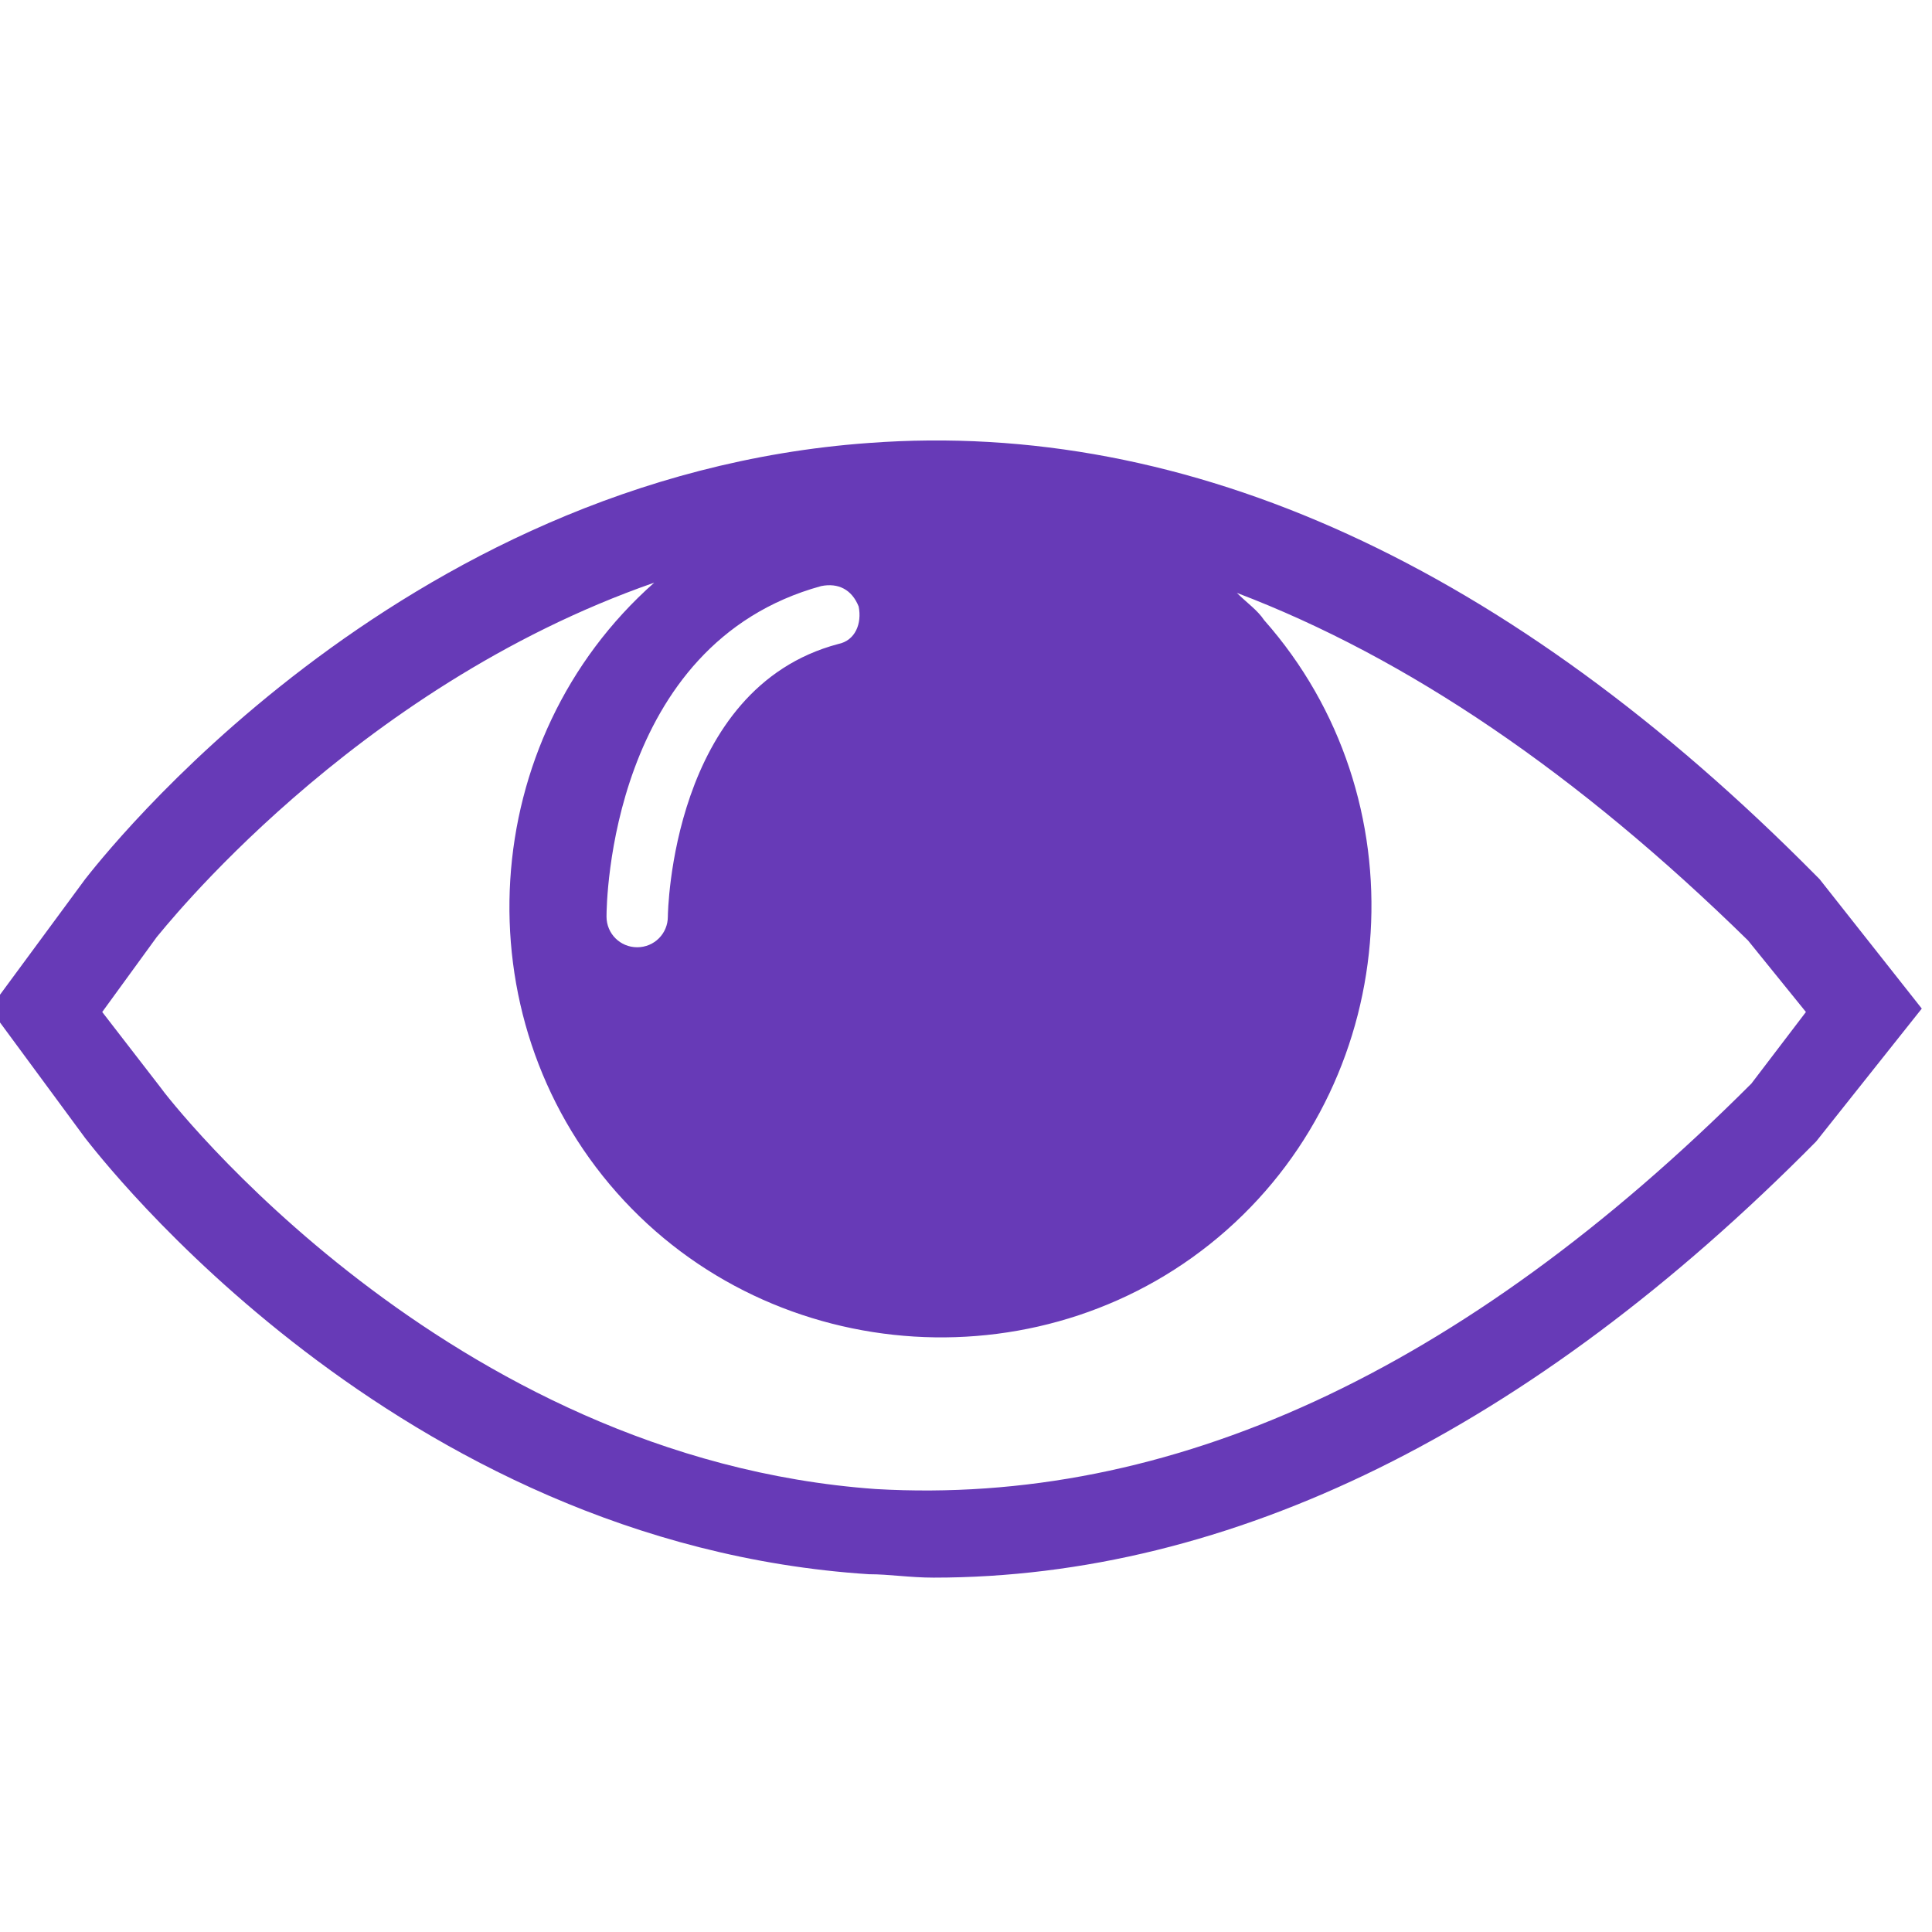
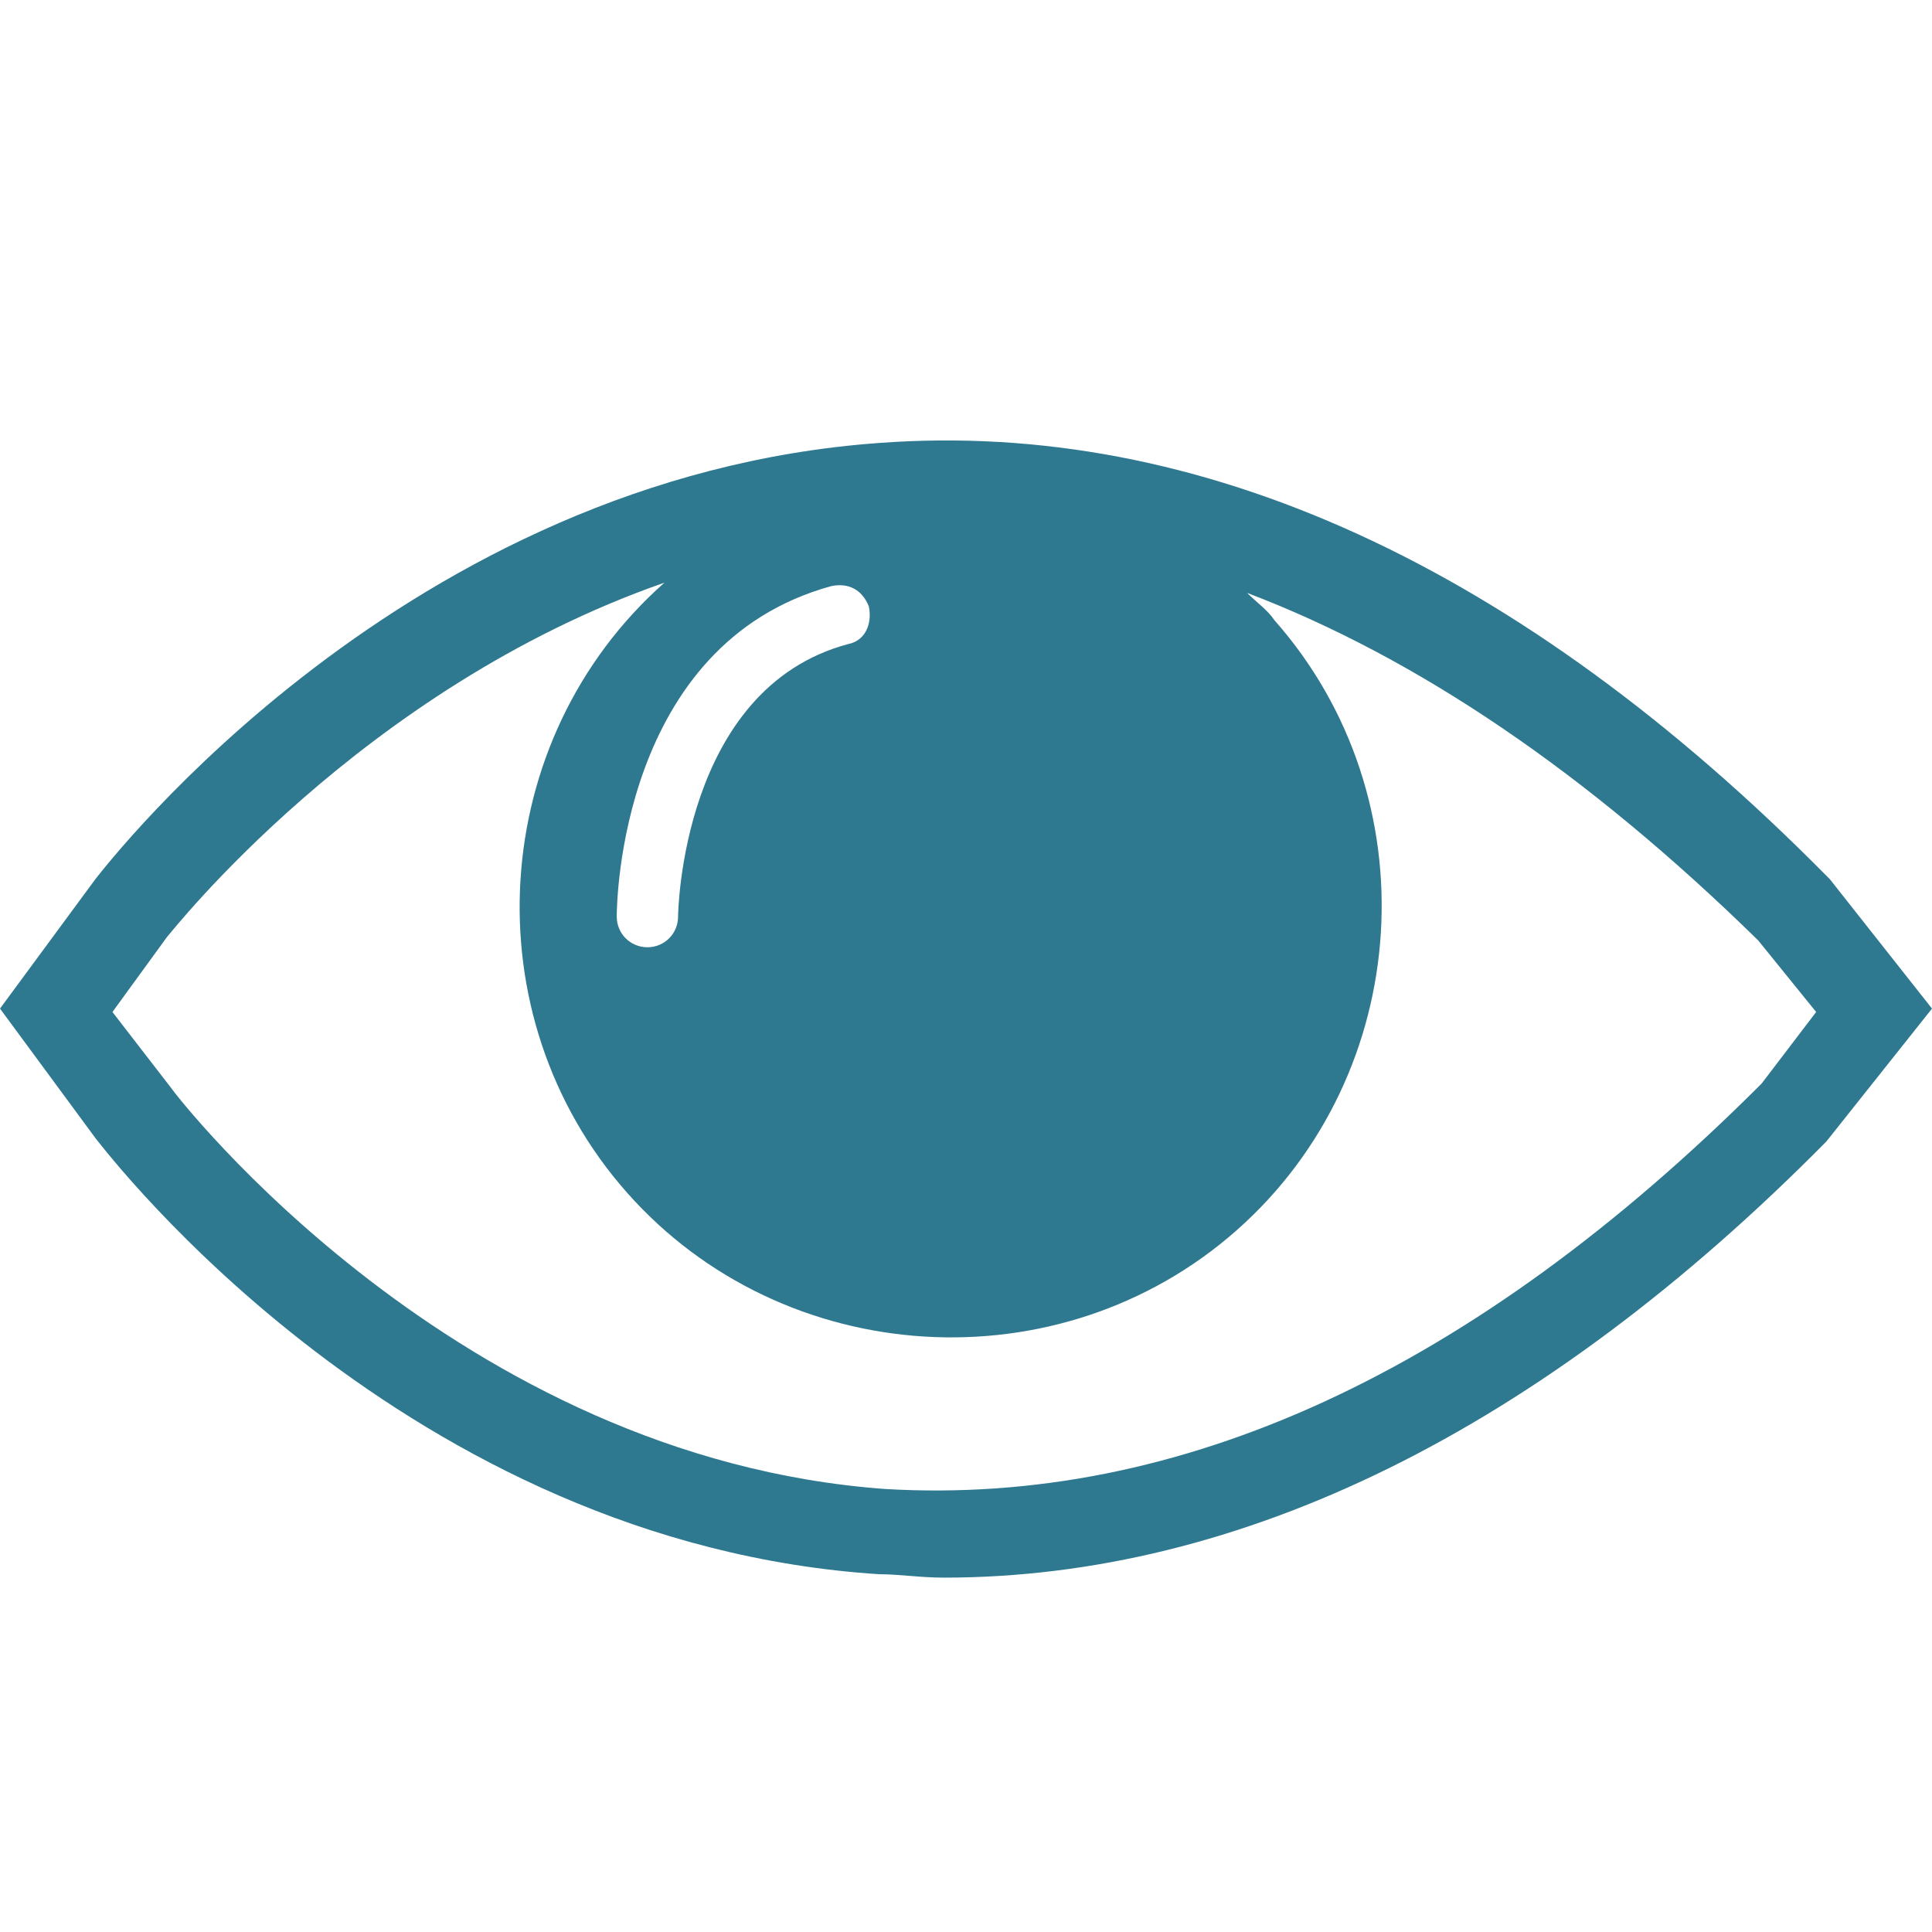
<svg xmlns="http://www.w3.org/2000/svg" version="1.1" id="Слой_1" x="0px" y="0px" viewBox="0 0 56.7 56.7" style="enable-background:new 0 0 56.7 56.7;" xml:space="preserve">
  <style type="text/css">
- 	.st0{fill:#673AB7;}
+ 	.st0{fill:#2E7990;}
</style>
-   <path class="st0" d="M53.4,25.8l-0.1-0.1c-9-9.1-18.4-13.4-27.8-12.7c-13.9,1-22.6,12.3-23,12.8l-2.8,3.8l2.8,3.8l0,0  c0.4,0.5,9.1,11.9,23,12.8c0.6,0,1.2,0.1,1.9,0.1c8.7,0,17.5-4.3,25.9-12.8l3.1-3.9L53.4,25.8z M24.1,17.2c0.5-0.1,0.9,0.1,1.1,0.6  c0,0,0,0,0,0c0.1,0.5-0.1,1-0.6,1.1c0,0,0,0,0,0c-4.9,1.3-5,7.9-5,8c0,0.5-0.4,0.9-0.9,0.9c-0.5,0-0.9-0.4-0.9-0.9  C17.8,26.5,17.9,18.9,24.1,17.2z M51.4,31.8c-8.5,8.5-17.1,12.4-25.7,11.9C13.1,42.8,4.9,32.2,4.7,31.9L3,29.7l1.6-2.2  c0.1-0.1,5.7-7.3,14.6-10.4c-5.2,4.6-5.7,12.7-1.1,17.9s12.7,5.7,17.9,1.1s5.7-12.7,1.1-17.9c-0.2-0.3-0.5-0.5-0.8-0.8  c5,1.9,10,5.3,15,10.2l1.7,2.1L51.4,31.8z" />
+   <path class="st0" d="M53.7,25.8l-0.1-0.1c-9-9.1-18.4-13.4-27.8-12.7c-13.9,1-22.6,12.3-23,12.8L0,29.6l2.8,3.8l0,0  c0.4,0.5,9.1,11.9,23,12.8c0.6,0,1.2,0.1,1.9,0.1c8.7,0,17.5-4.3,25.9-12.8l3.1-3.9L53.7,25.8z M24.4,17.2c0.5-0.1,0.9,0.1,1.1,0.6  l0,0c0.1,0.5-0.1,1-0.6,1.1l0,0c-4.9,1.3-5,7.9-5,8c0,0.5-0.4,0.9-0.9,0.9s-0.9-0.4-0.9-0.9C18.1,26.5,18.2,18.9,24.4,17.2z   M51.7,31.8C43.2,40.3,34.6,44.2,26,43.7C13.4,42.8,5.2,32.2,5,31.9l-1.7-2.2l1.6-2.2c0.1-0.1,5.7-7.3,14.6-10.4  c-5.2,4.6-5.7,12.7-1.1,17.9s12.7,5.7,17.9,1.1s5.7-12.7,1.1-17.9c-0.2-0.3-0.5-0.5-0.8-0.8c5,1.9,10,5.3,15,10.2l1.7,2.1L51.7,31.8  z" />
</svg>
